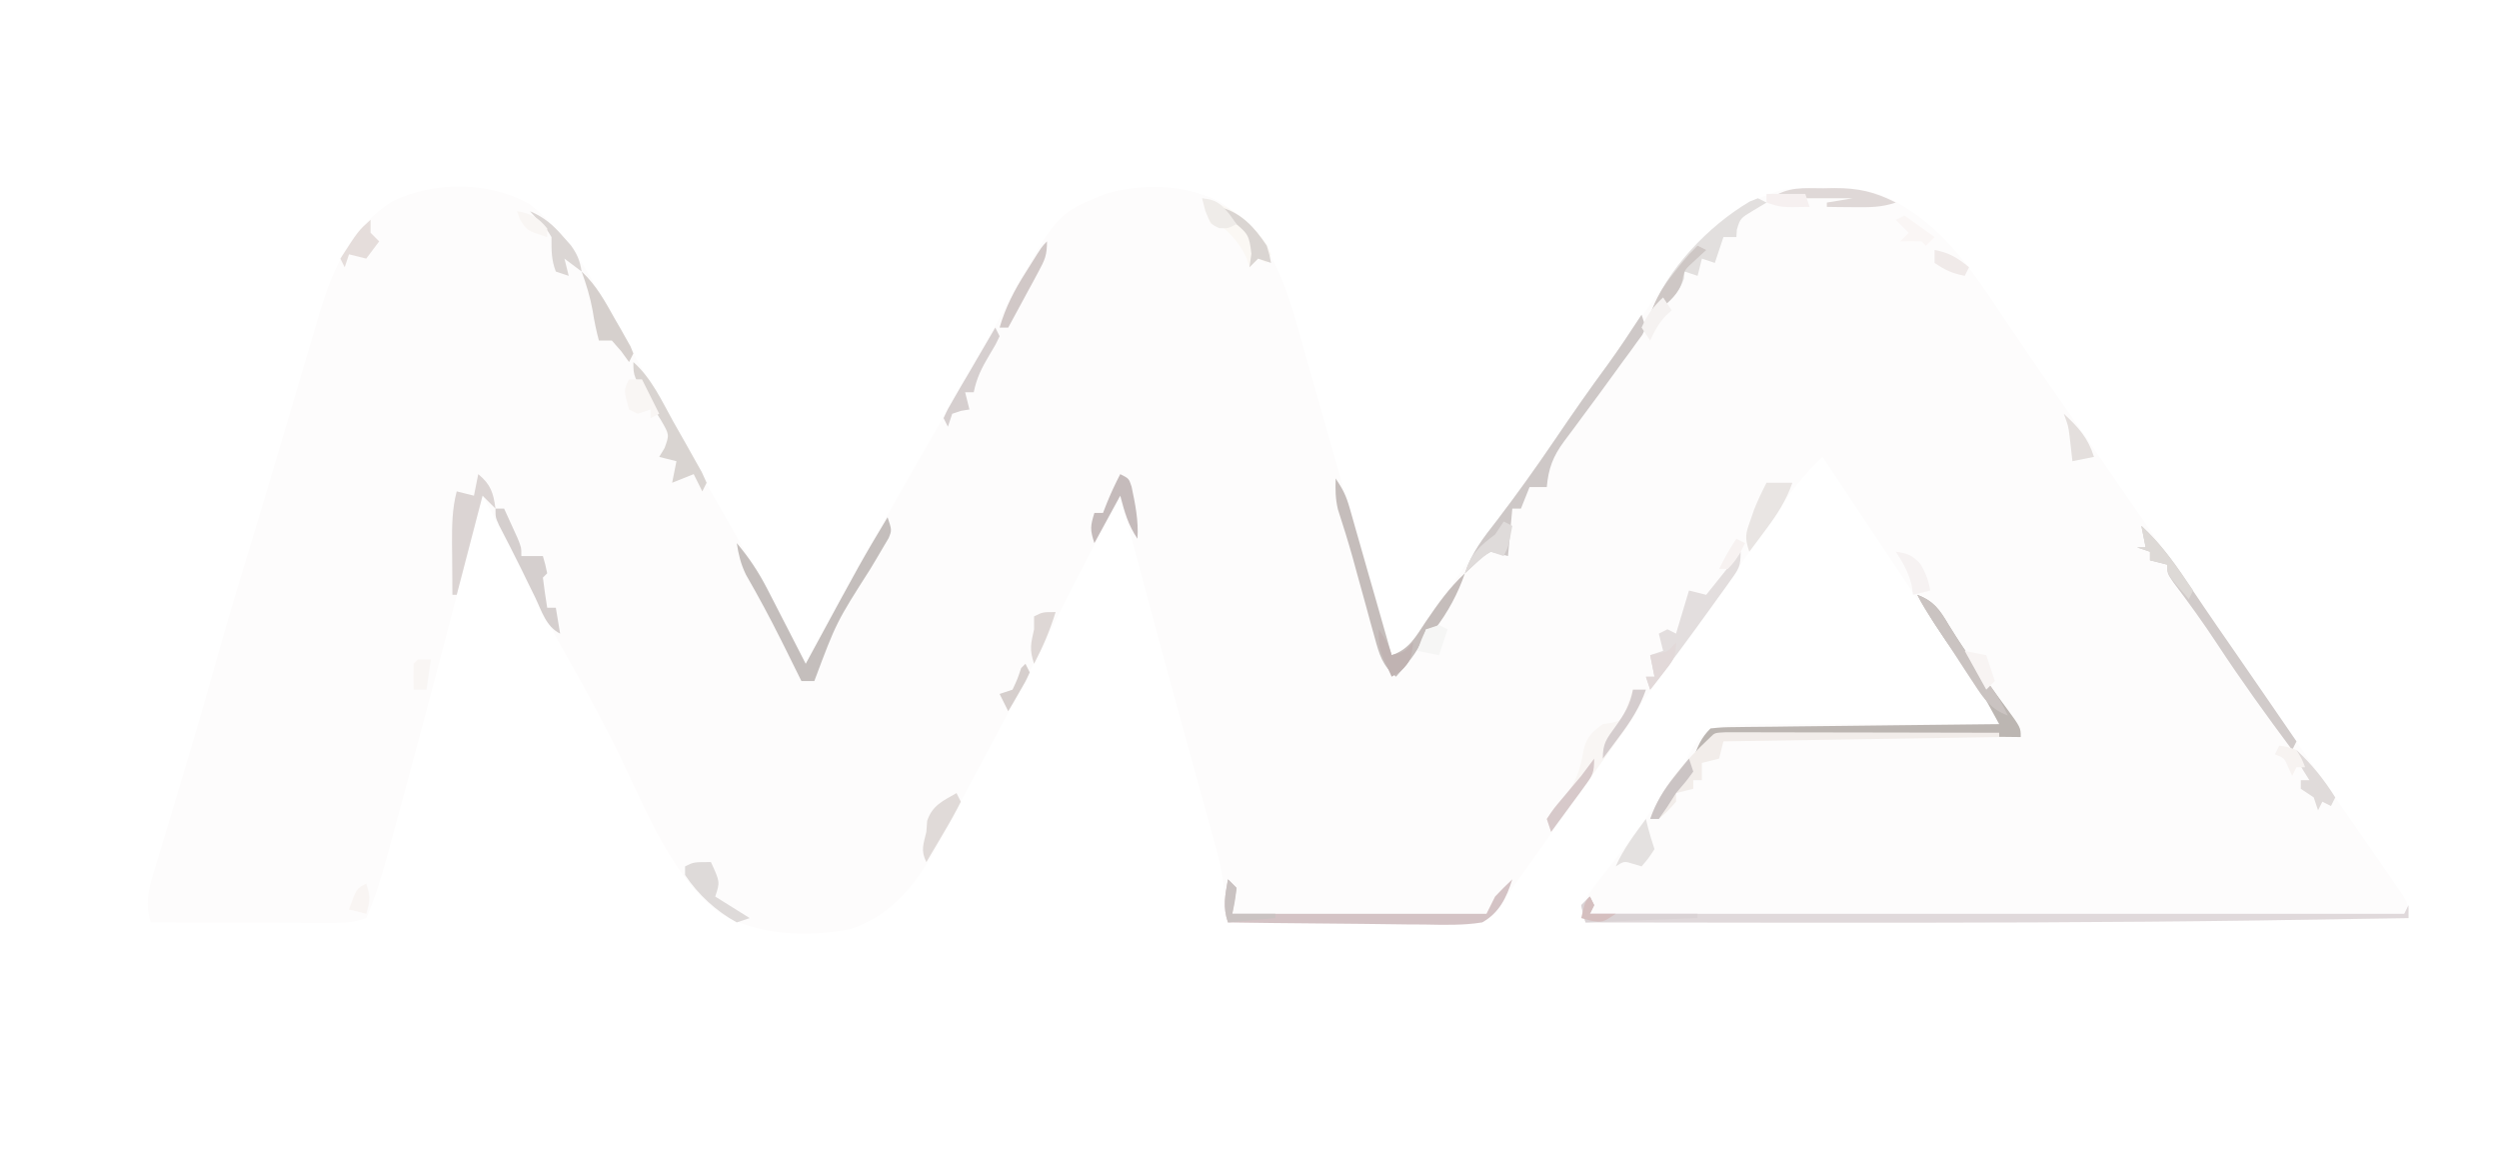
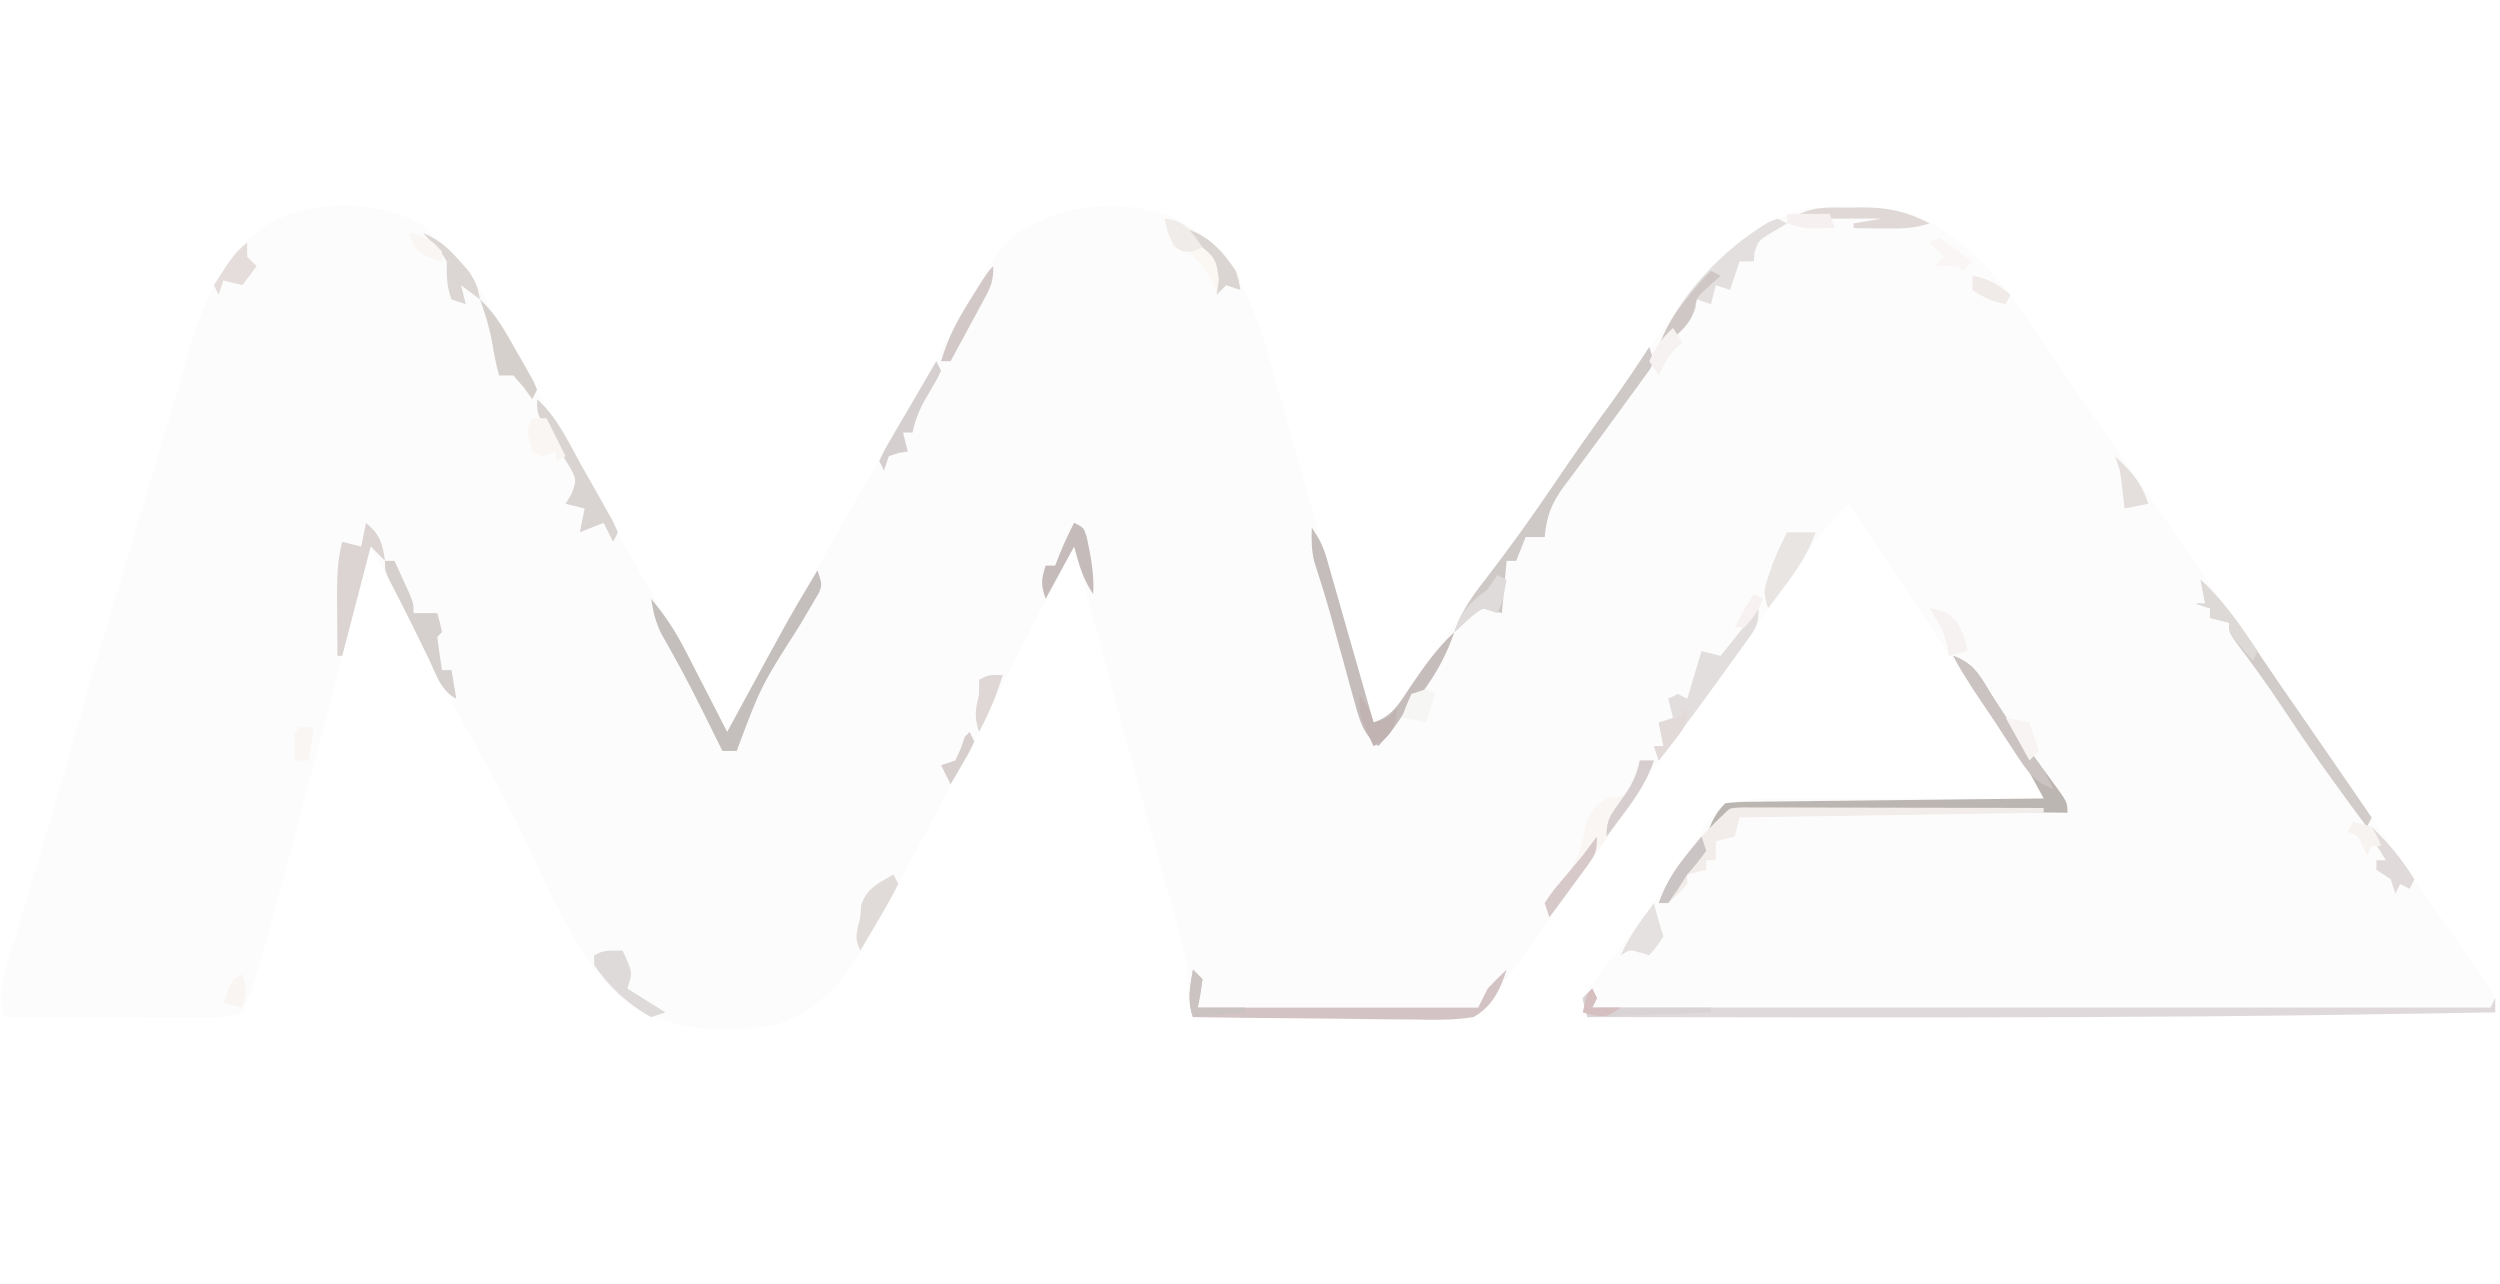
- <svg xmlns="http://www.w3.org/2000/svg" version="1.1" width="580" height="270">
+ <svg xmlns="http://www.w3.org/2000/svg" version="1.1" width="526" height="270" viewBox="34 0 526 270">
  <path d="M0 0 C7.47 5.75 11.82 12.46 16.37 20.65 C17.02 21.79 17.66 22.93 18.33 24.11 C20.01 27.08 21.67 30.05 23.33 33.03 C24.87 35.79 26.42 38.55 27.97 41.3 C30.3 45.46 32.63 49.62 34.95 53.78 C38.18 59.57 41.46 65.33 44.75 71.09 C45.24 71.96 45.74 72.83 46.25 73.72 C48.27 77.25 50.29 80.76 52.36 84.25 C56.72 91.59 60.58 99.11 64.31 106.78 C64.6 106.24 64.89 105.71 65.19 105.15 C76.25 84.76 87.49 64.47 99.26 44.47 C103.03 38.04 106.64 31.53 110.18 24.96 C122.49 2.35 122.49 2.35 134.07 -2.34 C142.68 -4.68 151.84 -4.45 159.93 -0.66 C173.18 7.06 176.33 20.99 180.27 35.01 C180.62 36.25 180.98 37.48 181.34 38.76 C182.28 42.02 183.2 45.29 184.12 48.55 C185.04 51.8 185.97 55.04 186.89 58.28 C187.98 62.1 189.07 65.91 190.16 69.73 C193.48 81.43 196.88 93.11 200.31 104.78 C204.23 103.47 205.51 101.05 207.75 97.78 C208.18 97.16 208.62 96.53 209.06 95.89 C210 94.55 210.93 93.21 211.86 91.86 C214.26 88.4 216.69 84.97 219.12 81.53 C219.62 80.82 220.12 80.11 220.64 79.37 C224.28 74.21 227.97 69.08 231.68 63.96 C236.31 57.59 240.86 51.17 245.37 44.71 C245.95 43.88 246.54 43.05 247.13 42.19 C249.41 38.93 251.69 35.67 253.96 32.4 C257.38 27.5 260.82 22.63 264.31 17.78 C265.01 16.79 265.72 15.8 266.45 14.78 C272.77 6.35 280.97 -0.5 291.31 -3.22 C294.47 -3.64 297.56 -3.7 300.75 -3.66 C302 -3.65 302 -3.65 303.29 -3.64 C309.39 -3.47 314.19 -2.72 319.31 0.78 C319.99 1.21 320.67 1.65 321.37 2.1 C329.88 7.99 335.58 16.33 341.25 24.84 C342.56 26.79 343.88 28.74 345.2 30.7 C345.87 31.7 346.54 32.7 347.24 33.73 C350.64 38.73 354.1 43.69 357.56 48.65 C362.04 55.08 366.51 61.5 370.93 67.96 C375.66 74.86 380.46 81.72 385.26 88.56 C392.58 99.01 399.82 109.51 407.01 120.05 C411.51 126.63 416.06 133.18 420.62 139.71 C423.19 143.4 425.75 147.09 428.31 150.78 C428.8 151.48 429.29 152.19 429.79 152.91 C430.97 154.61 432.14 156.32 433.31 158.03 C434.21 159.33 434.21 159.33 435.12 160.67 C436.31 162.78 436.31 162.78 436.31 165.78 C425.66 165.96 415.02 166.13 404.37 166.28 C403.54 166.29 402.71 166.3 401.86 166.31 C366.88 166.81 331.91 166.86 296.93 166.84 C295.01 166.84 295.01 166.84 293.04 166.84 C277.13 166.83 261.22 166.81 245.31 166.78 C244.68 164.98 244.68 164.98 244.31 162.78 C245.95 160.22 247.6 157.95 249.5 155.59 C250.61 154.16 251.72 152.73 252.83 151.3 C253.4 150.56 253.98 149.82 254.57 149.05 C257.89 144.7 260.99 140.2 264.12 135.71 C265.02 134.43 265.93 133.15 266.86 131.88 C268.34 129.84 268.34 129.84 269.36 127.68 C270.78 125.15 272.02 123.57 274.31 121.78 C279.37 120.58 284.38 120.7 289.55 120.78 C291.04 120.77 292.54 120.76 294.03 120.74 C297.95 120.72 301.86 120.74 305.78 120.76 C309.78 120.79 313.78 120.76 317.79 120.74 C325.63 120.71 333.47 120.73 341.31 120.78 C340.53 119.35 339.74 117.92 338.95 116.49 C338.52 115.7 338.08 114.9 337.63 114.08 C335.82 110.93 333.78 108.08 331.62 105.15 C326.71 98.41 322.07 91.5 317.47 84.54 C315.72 81.88 313.95 79.24 312.18 76.59 C308.23 70.65 304.27 64.71 300.31 58.78 C296.14 62.68 292.92 66.89 289.68 71.59 C289.16 72.34 288.64 73.09 288.1 73.86 C285.57 77.49 283.07 81.13 280.57 84.78 C279.69 86.07 278.81 87.36 277.93 88.65 C277.49 89.3 277.05 89.94 276.6 90.61 C272.9 96 269.03 101.27 265.12 106.53 C260.69 112.49 256.41 118.5 252.34 124.71 C247.83 131.51 243.05 138.13 238.31 144.78 C237.73 145.59 237.16 146.4 236.56 147.23 C234.82 149.69 233.06 152.14 231.31 154.59 C230.77 155.35 230.23 156.11 229.67 156.89 C228.9 157.96 228.9 157.96 228.12 159.05 C227.67 159.67 227.23 160.3 226.77 160.94 C222.27 166.61 222.27 166.61 218.59 167.26 C217.55 167.25 216.51 167.24 215.44 167.23 C214.26 167.23 213.08 167.23 211.86 167.23 C210.59 167.21 209.32 167.19 208.01 167.17 C206.71 167.16 205.4 167.16 204.06 167.15 C200.6 167.14 197.14 167.1 193.68 167.05 C190.15 167.01 186.62 166.99 183.09 166.97 C176.16 166.93 169.23 166.86 162.31 166.78 C161.31 163.78 161.31 163.78 161.4 160.7 C161.29 155.85 160.16 151.68 158.85 147.04 C158.59 146.09 158.33 145.14 158.07 144.17 C157.22 141.08 156.36 137.99 155.5 134.9 C154.91 132.76 154.32 130.63 153.73 128.49 C152.53 124.1 151.32 119.71 150.11 115.32 C147.6 106.22 145.16 97.11 142.72 87.99 C142 85.3 141.28 82.61 140.56 79.92 C139.48 75.87 138.39 71.83 137.31 67.78 C135.64 70.94 133.97 74.11 132.31 77.28 C131.62 78.58 131.62 78.58 130.92 79.91 C128.04 85.39 125.24 90.9 122.49 96.44 C116.05 109.39 109.2 122.13 102.38 134.88 C100.64 138.15 98.92 141.42 97.2 144.7 C91.72 155.03 86.36 164.44 74.65 168.33 C64.65 170.25 53.18 169.84 44.35 164.62 C32.41 155.77 25.99 137.46 19.42 124.67 C16.21 118.4 12.94 112.2 9.43 106.09 C5.88 99.9 2.65 93.6 -0.48 87.18 C-3.71 80.63 -7.24 74.22 -10.69 67.78 C-10.99 68.94 -11.29 70.1 -11.6 71.3 C-17.13 92.65 -22.69 114 -28.47 135.28 C-28.99 137.18 -29.51 139.09 -30.02 140.99 C-30.74 143.66 -31.47 146.32 -32.2 148.99 C-32.4 149.76 -32.61 150.54 -32.83 151.34 C-34.19 156.27 -35.64 161.08 -37.69 165.78 C-40.57 166.74 -42.36 166.9 -45.35 166.89 C-46.29 166.89 -47.23 166.89 -48.2 166.89 C-49.21 166.89 -50.22 166.88 -51.27 166.88 C-52.82 166.87 -52.82 166.87 -54.41 166.87 C-57.74 166.87 -61.06 166.85 -64.38 166.84 C-66.63 166.83 -68.88 166.83 -71.13 166.83 C-76.65 166.82 -82.17 166.8 -87.69 166.78 C-89.27 161.92 -87.9 158 -86.45 153.3 C-86.2 152.48 -85.95 151.65 -85.7 150.8 C-84.89 148.1 -84.07 145.41 -83.25 142.71 C-82.69 140.85 -82.14 138.98 -81.58 137.12 C-80.74 134.31 -79.9 131.5 -79.06 128.69 C-76.46 120.05 -73.98 111.37 -71.54 102.68 C-69.32 94.82 -66.95 87.02 -64.56 79.22 C-62.58 72.72 -60.63 66.21 -58.7 59.69 C-57.34 55.09 -55.97 50.49 -54.6 45.89 C-53.9 43.54 -53.21 41.19 -52.52 38.84 C-51.5 35.37 -50.47 31.9 -49.43 28.44 C-49.13 27.4 -48.83 26.36 -48.52 25.29 C-45.39 14.91 -41.06 5.39 -31.58 -0.54 C-21.89 -5.19 -9.43 -5.14 0 0 Z " fill="#FDFCFC" transform="translate(122.6914,47.22266)" />
  <path d="M0 0 C0.33 0.66 0.66 1.32 1 2 C0.67 2.66 0.34 3.32 0 4 C62.37 4 124.74 4 189 4 C189.33 3.34 189.66 2.68 190 2 C190 2.99 190 3.98 190 5 C179.35 5.18 168.71 5.35 158.06 5.5 C157.23 5.51 156.4 5.52 155.55 5.54 C120.57 6.03 85.6 6.09 50.62 6.06 C48.7 6.06 48.7 6.06 46.73 6.06 C30.82 6.05 14.91 6.03 -1 6 C-1.62 4.12 -1.62 4.12 -2 2 C-1.34 1.34 -0.68 0.68 0 0 Z " fill="#E0D9DB" transform="translate(369,208)" />
  <path d="M0 0 C3.84 1.48 5.18 3.44 7.25 6.94 C11.34 13.63 15.94 19.88 20.62 26.18 C24 30.79 24 30.79 24 33 C23.12 32.99 22.24 32.98 21.34 32.97 C13.05 32.87 4.77 32.79 -3.51 32.74 C-7.77 32.71 -12.03 32.68 -16.29 32.62 C-20.4 32.57 -24.51 32.54 -28.62 32.53 C-30.19 32.52 -31.76 32.5 -33.32 32.47 C-35.52 32.43 -37.72 32.43 -39.91 32.43 C-41.16 32.42 -42.42 32.41 -43.7 32.4 C-47.86 33.16 -49.34 34.81 -52 38 C-50.93 35.08 -50.22 33.22 -48 31 C-45.22 30.72 -45.22 30.72 -41.62 30.68 C-40.97 30.67 -40.31 30.66 -39.64 30.65 C-37.48 30.62 -35.31 30.6 -33.15 30.59 C-31.65 30.57 -30.15 30.55 -28.65 30.53 C-24.7 30.48 -20.75 30.44 -16.8 30.4 C-12.78 30.36 -8.75 30.31 -4.72 30.26 C3.19 30.16 11.09 30.08 19 30 C18.22 28.58 17.44 27.15 16.66 25.73 C16.22 24.94 15.79 24.15 15.34 23.33 C13.43 20.01 11.22 16.95 8.94 13.88 C5.62 9.39 2.69 4.89 0 0 Z " fill="#BCB6B2" transform="translate(445,138)" />
  <path d="M0 0 C1.17 0 2.34 0 3.55 0.01 C4.19 0.01 4.83 0.01 5.5 0.01 C7.63 0.01 9.77 0.01 11.91 0.02 C13.39 0.02 14.87 0.03 16.34 0.03 C20.24 0.03 24.14 0.04 28.04 0.05 C32.01 0.06 35.99 0.07 39.96 0.07 C47.77 0.08 55.57 0.1 63.37 0.12 C63.37 0.45 63.37 0.78 63.37 1.12 C42.25 1.45 21.13 1.78 -0.63 2.12 C-0.96 3.44 -1.29 4.76 -1.63 6.12 C-2.95 6.45 -4.27 6.78 -5.63 7.12 C-5.63 8.44 -5.63 9.76 -5.63 11.12 C-6.29 11.12 -6.95 11.12 -7.63 11.12 C-7.63 11.78 -7.63 12.44 -7.63 13.12 C-8.95 13.45 -10.27 13.78 -11.63 14.12 C-11.63 14.78 -11.63 15.44 -11.63 16.12 C-13.5 18.25 -13.5 18.25 -15.63 20.12 C-16.29 20.12 -16.95 20.12 -17.63 20.12 C-14.92 12.54 -9.42 6.58 -3.63 1.12 C-2.63 0.12 -2.63 0.12 0 0 Z " fill="#F2EDEA" transform="translate(400.6259,169.8797)" />
  <path d="M0 0 C1 3 1 3 0.17 4.68 C-0.27 5.29 -0.72 5.89 -1.18 6.52 C-1.67 7.21 -2.16 7.89 -2.67 8.6 C-3.21 9.33 -3.75 10.06 -4.31 10.81 C-4.86 11.57 -5.4 12.32 -5.96 13.09 C-8.61 16.76 -11.29 20.4 -13.99 24.02 C-14.68 24.95 -14.68 24.95 -15.37 25.9 C-16.23 27.06 -17.09 28.21 -17.96 29.36 C-20.55 32.86 -21.62 35.66 -22 40 C-23.32 40 -24.64 40 -26 40 C-26.99 42.47 -26.99 42.47 -28 45 C-28.66 45 -29.32 45 -30 45 C-30.33 48.63 -30.66 52.26 -31 56 C-32.32 55.67 -33.64 55.34 -35 55 C-36.77 55.95 -36.77 55.95 -38.25 57.44 C-39.61 58.71 -39.61 58.71 -41 60 C-39.44 55.22 -36.74 51.78 -33.69 47.88 C-29.01 41.77 -24.56 35.55 -20.25 29.19 C-16.17 23.17 -12.04 17.23 -7.72 11.38 C-5.03 7.66 -2.5 3.84 0 0 Z " fill="#CEC8C7" transform="translate(381,73)" />
  <path d="M0 0 C0.66 0.66 1.32 1.32 2 2 C1.67 3.98 1.34 5.96 1 8 C20.47 8 39.94 8 60 8 C60.66 6.68 61.32 5.36 62 4 C63.29 2.63 64.62 1.29 66 0 C64.67 4.23 62.96 7.81 59 10 C54.54 10.71 50.12 10.58 45.61 10.49 C43.65 10.48 43.65 10.48 41.66 10.47 C38.21 10.45 34.76 10.4 31.31 10.34 C27.78 10.29 24.25 10.27 20.73 10.24 C13.82 10.19 6.91 10.11 0 10 C-1.23 6.31 -0.64 3.79 0 0 Z " fill="#D4C3C5" transform="translate(285,204)" />
  <path d="M0 0 C1 3 1 3 0.25 4.84 C-0.37 5.88 -0.37 5.88 -1 6.94 C-1.46 7.73 -1.93 8.53 -2.41 9.34 C-2.93 10.22 -3.46 11.1 -4 12 C-11.9 24.38 -11.9 24.38 -17 38 C-17.99 38 -18.98 38 -20 38 C-20.51 36.97 -21.02 35.95 -21.54 34.89 C-22.23 33.49 -22.93 32.09 -23.62 30.69 C-23.99 29.96 -24.35 29.23 -24.72 28.49 C-27.29 23.35 -30 18.31 -32.87 13.33 C-34.06 10.88 -34.59 8.68 -35 6 C-32.19 9.35 -29.98 12.63 -27.98 16.52 C-27.46 17.54 -26.93 18.56 -26.38 19.62 C-25.84 20.67 -25.31 21.73 -24.75 22.81 C-23.92 24.42 -23.92 24.42 -23.07 26.07 C-21.71 28.71 -20.35 31.35 -19 34 C-18.67 33.4 -18.35 32.79 -18.01 32.17 C-6 10.01 -6 10.01 0 0 Z " fill="#C4BEBC" transform="translate(206,120)" />
  <path d="M0 0 C0 3.35 -0.42 3.97 -2.31 6.59 C-2.8 7.29 -3.3 7.98 -3.81 8.7 C-4.62 9.81 -4.62 9.81 -5.44 10.94 C-5.98 11.69 -6.52 12.45 -7.08 13.22 C-11.63 19.55 -16.27 25.8 -21 32 C-21.33 31.01 -21.66 30.02 -22 29 C-21.34 29 -20.68 29 -20 29 C-20.33 27.35 -20.66 25.7 -21 24 C-20.01 23.67 -19.02 23.34 -18 23 C-18.33 21.68 -18.66 20.36 -19 19 C-18.34 18.67 -17.68 18.34 -17 18 C-16.34 18.33 -15.68 18.66 -15 19 C-14.01 15.7 -13.02 12.4 -12 9 C-10.68 9.33 -9.36 9.66 -8 10 C-5.36 6.7 -2.72 3.4 0 0 Z " fill="#E3DEDE" transform="translate(404,128)" />
  <path d="M0 0 C1.69 2.54 2.43 4 3.24 6.83 C3.46 7.59 3.68 8.35 3.9 9.13 C4.13 9.95 4.36 10.77 4.6 11.61 C4.84 12.44 5.08 13.28 5.33 14.15 C6.1 16.83 6.86 19.51 7.62 22.19 C8.15 24 8.67 25.82 9.19 27.64 C10.46 32.09 11.73 36.54 13 41 C17.15 39.62 18.59 36.67 20.94 33.19 C23.71 29.12 26.36 25.36 30 22 C28.4 26.67 26.03 31.09 23 35 C22.34 35 21.68 35 21 35 C20.77 35.7 20.55 36.4 20.31 37.12 C18.68 40.69 16.59 43.07 14 46 C10.83 43.43 10.13 40.81 9.06 36.93 C8.72 35.73 8.39 34.52 8.04 33.27 C7.7 32.01 7.35 30.74 7 29.44 C6.31 26.96 5.63 24.48 4.94 22 C4.45 20.21 4.45 20.21 3.95 18.38 C2.89 14.61 1.73 10.89 0.52 7.17 C-0.07 4.72 -0.09 2.51 0 0 Z " fill="#C5BDBB" transform="translate(310,111)" />
  <path d="M0 0 C4.08 3.81 7.16 7.87 10.25 12.5 C11.22 13.94 12.2 15.38 13.17 16.81 C13.65 17.52 14.13 18.23 14.62 18.96 C16.56 21.83 18.53 24.66 20.5 27.5 C25.69 34.99 30.84 42.49 36 50 C35.5 50.99 35.5 50.99 35 52 C28.98 43.93 23.11 35.8 17.58 27.38 C14.36 22.47 10.94 17.76 7.4 13.07 C6 11 6 11 6 9 C4.68 8.67 3.36 8.34 2 8 C2 7.34 2 6.68 2 6 C1.01 5.67 0.02 5.34 -1 5 C-0.34 5 0.32 5 1 5 C0.67 3.35 0.34 1.7 0 0 Z " fill="#D1CBCA" transform="translate(497,122)" />
  <path d="M0 0 C0.99 0 1.98 0 3 0 C1.37 5.01 -1.57 8.9 -4.62 13.12 C-5.16 13.87 -5.69 14.62 -6.24 15.39 C-7.82 17.6 -9.41 19.8 -11 22 C-11.44 22.61 -11.89 23.23 -12.34 23.86 C-14.55 26.92 -16.77 29.96 -19 33 C-19.33 32.01 -19.66 31.02 -20 30 C-18.64 28.05 -18.64 28.05 -16.69 25.88 C-13.4 21.9 -12.26 18.97 -11.45 13.95 C-10.78 11.03 -9.4 9.7 -7 8 C-6.32 7.9 -5.64 7.79 -4.94 7.69 C-2.53 7.09 -2.53 7.09 -1.25 3.44 C-0.84 2.3 -0.43 1.17 0 0 Z " fill="#F9F6F4" transform="translate(379,160)" />
  <path d="M0 0 C0.66 0.33 1.32 0.66 2 1 C1.03 1.58 0.06 2.16 -0.94 2.75 C-4.09 4.65 -4.09 4.65 -4.88 7.25 C-4.92 7.83 -4.96 8.41 -5 9 C-5.99 9 -6.98 9 -8 9 C-8.66 10.98 -9.32 12.96 -10 15 C-10.99 14.67 -11.98 14.34 -13 14 C-13.33 15.32 -13.66 16.64 -14 18 C-14.99 17.67 -15.98 17.34 -17 17 C-17.06 17.56 -17.12 18.11 -17.19 18.69 C-18.52 22.48 -21.42 25.21 -25 27 C-21.26 16.54 -11.44 6.41 -1.91 0.76 C-1.28 0.51 -0.65 0.26 0 0 Z " fill="#E2DFDE" transform="translate(408,46)" />
  <path d="M0 0 C2.9 2.4 3.5 4.31 4 8 C3.01 7.01 2.02 6.02 1 5 C-0.98 12.59 -2.96 20.18 -5 28 C-5.33 28 -5.66 28 -6 28 C-6.03 24.94 -6.05 21.88 -6.06 18.81 C-6.07 17.95 -6.08 17.08 -6.09 16.19 C-6.1 12 -6.08 8.09 -5 4 C-3.02 4.5 -3.02 4.5 -1 5 C-0.67 3.35 -0.34 1.7 0 0 Z " fill="#DBD4D3" transform="translate(111,110)" />
  <path d="M0 0 C4.23 3.75 6.54 8.92 9.26 13.8 C10.25 15.57 11.25 17.32 12.26 19.08 C13.19 20.75 13.19 20.75 14.14 22.44 C14.71 23.46 15.29 24.48 15.88 25.53 C16.25 26.34 16.62 27.16 17 28 C16.67 28.66 16.34 29.32 16 30 C15.34 28.68 14.68 27.36 14 26 C12.35 26.66 10.7 27.32 9 28 C9.33 26.35 9.66 24.7 10 23 C8.68 22.67 7.36 22.34 6 22 C6.41 21.32 6.82 20.64 7.24 19.95 C8.37 16.85 8.37 16.85 6.45 13.55 C5.69 12.32 4.92 11.09 4.12 9.88 C0 3.33 0 3.33 0 0 Z " fill="#D9D4D1" transform="translate(147,84)" />
  <path d="M0 0 C6.64 1.62 11.04 5.31 15 10.75 C15.33 11.49 15.66 12.23 16 13 C15.67 13.66 15.34 14.32 15 15 C14.34 14.67 13.68 14.34 13 14 C12.34 14.66 11.68 15.32 11 16 C10.77 15.28 10.55 14.56 10.31 13.81 C8.74 10.44 6.79 8.44 4 6 C3.34 6 2.68 6 2 6 C1.34 4.02 0.68 2.04 0 0 Z " fill="#FBF8F4" transform="translate(279,46)" />
  <path d="M0 0 C0.66 0 1.32 0 2 0 C2.67 1.46 3.34 2.92 4 4.38 C4.56 5.59 4.56 5.59 5.12 6.84 C6 9 6 9 6 11 C7.65 11 9.3 11 11 11 C11.56 12.94 11.56 12.94 12 15 C11.67 15.33 11.34 15.66 11 16 C11.29 18.34 11.62 20.67 12 23 C12.66 23 13.32 23 14 23 C14.33 24.98 14.66 26.96 15 29 C11.7 27.35 10.74 23.77 9.19 20.56 C8.47 19.1 7.76 17.64 7.04 16.18 C6.52 15.11 6.52 15.11 5.99 14.02 C4.31 10.6 2.56 7.21 0.81 3.82 C0 2 0 2 0 0 Z " fill="#D5CFCE" transform="translate(115,118)" />
  <path d="M0 0 C1.98 0 3.96 0 6 0 C4.56 4.15 2.5 7.3 -0.12 10.81 C-1.21 12.28 -1.21 12.28 -2.32 13.77 C-3.15 14.87 -3.15 14.87 -4 16 C-5.14 12.59 -4.85 11.83 -3.69 8.56 C-3.42 7.8 -3.16 7.04 -2.89 6.25 C-2.04 4.1 -1.07 2.06 0 0 Z " fill="#E9E5E3" transform="translate(410,112)" />
  <path d="M0 0 C2.12 4.62 2.12 4.62 1 8 C4.96 10.47 4.96 10.47 9 13 C8.01 13.33 7.02 13.66 6 14 C1.2 11.38 -2.97 7.54 -6 3 C-6 2.34 -6 1.68 -6 1 C-4 0 -4 0 0 0 Z " fill="#DEDAD9" transform="translate(165,200)" />
  <path d="M0 0 C3.84 1.48 5.18 3.44 7.25 6.94 C10.35 12.03 13.72 16.82 17.3 21.59 C18.77 23.68 19.94 25.68 21 28 C16.99 26.49 15.45 24.15 13.14 20.62 C12.09 19.02 12.09 19.02 11.01 17.39 C10.28 16.26 9.54 15.13 8.81 14 C8.07 12.87 7.33 11.74 6.58 10.61 C1.23 2.45 1.23 2.45 0 0 Z " fill="#CAC3C1" transform="translate(445,138)" />
  <path d="M0 0 C0.83 -0.02 1.67 -0.03 2.53 -0.05 C8.03 -0.05 11.84 0.8 16.75 3.31 C13.33 4.45 10.66 4.41 7.06 4.38 C5.29 4.36 5.29 4.36 3.49 4.35 C2.58 4.34 1.68 4.32 0.75 4.31 C0.75 3.98 0.75 3.65 0.75 3.31 C2.73 2.98 4.71 2.65 6.75 2.31 C0.48 2.31 -5.79 2.31 -12.25 2.31 C-8.13 -0.44 -4.84 -0.02 0 0 Z " fill="#DFD8D7" transform="translate(423.25,43.6875)" />
  <path d="M0 0 C3.45 3.23 5.46 6.97 7.75 11.06 C8.17 11.8 8.6 12.53 9.04 13.28 C9.43 13.99 9.83 14.69 10.23 15.41 C10.6 16.05 10.96 16.69 11.33 17.35 C11.66 18.17 11.66 18.17 12 19 C11.67 19.66 11.34 20.32 11 21 C10.4 20.17 9.8 19.35 9.19 18.5 C8.47 17.67 7.74 16.85 7 16 C6.01 16 5.02 16 4 16 C3.38 13.71 2.92 11.48 2.56 9.12 C1.99 5.94 1.09 3.04 0 0 Z " fill="#D6D0CD" transform="translate(135,63)" />
  <path d="M0 0 C2 1 2 1 2.63 2.89 C3.49 6.98 4.27 10.8 4 15 C1.81 11.72 1 8.79 0 5 C-1.98 8.63 -3.96 12.26 -6 16 C-7.04 12.87 -6.93 12.01 -6 9 C-5.34 9 -4.68 9 -4 9 C-3.71 8.26 -3.42 7.52 -3.12 6.75 C-2.18 4.43 -1.15 2.22 0 0 Z " fill="#C5BBBB" transform="translate(260,110)" />
  <path d="M0 0 C0.33 0.66 0.66 1.32 1 2 C0.04 4.02 0.04 4.02 -1.38 6.38 C-3.1 9.25 -4.35 11.7 -5 15 C-5.66 15 -6.32 15 -7 15 C-6.67 16.32 -6.34 17.64 -6 19 C-6.64 19.1 -7.28 19.21 -7.94 19.31 C-8.96 19.65 -8.96 19.65 -10 20 C-10.33 20.99 -10.66 21.98 -11 23 C-11.33 22.34 -11.66 21.68 -12 21 C-11.01 18.85 -11.01 18.85 -9.47 16.21 C-8.93 15.27 -8.38 14.33 -7.82 13.36 C-7.24 12.37 -6.66 11.39 -6.06 10.38 C-5.49 9.38 -4.91 8.39 -4.31 7.37 C-2.88 4.91 -1.45 2.45 0 0 Z " fill="#D6CFCF" transform="translate(231,76)" />
  <path d="M0 0 C0.33 0.66 0.66 1.32 1 2 C-0.24 4.45 -1.53 6.77 -2.94 9.12 C-3.32 9.78 -3.71 10.44 -4.11 11.12 C-5.06 12.75 -6.03 14.38 -7 16 C-8.36 13.29 -7.68 11.92 -7 9 C-6.94 8.15 -6.88 7.31 -6.81 6.44 C-5.61 2.84 -3.19 1.83 0 0 Z " fill="#E0DAD8" transform="translate(222,184)" />
  <path d="M0 0 C0.14 0.6 0.29 1.2 0.44 1.81 C0.89 3.56 1.43 5.29 2 7 C0.56 9.19 0.56 9.19 -1 11 C-1.62 10.81 -2.24 10.63 -2.88 10.44 C-5.04 9.76 -5.04 9.76 -7 11 C-5.22 6.96 -2.6 3.54 0 0 Z " fill="#E4E1E0" transform="translate(382,190)" />
  <path d="M0 0 C4.85 4.41 8.35 9.58 12 15 C11.67 15.66 11.34 16.32 11 17 C6 11.25 6 11.25 6 9 C4.68 8.67 3.36 8.34 2 8 C2 7.34 2 6.68 2 6 C1.01 5.67 0.02 5.34 -1 5 C-0.34 5 0.32 5 1 5 C0.67 3.35 0.34 1.7 0 0 Z " fill="#DDD9D6" transform="translate(497,122)" />
  <path d="M0 0 C3.64 3.43 6.36 6.8 9 11 C8.67 11.66 8.34 12.32 8 13 C7.34 12.67 6.68 12.34 6 12 C5.67 12.66 5.34 13.32 5 14 C4.67 13.01 4.34 12.02 4 11 C3.01 10.34 2.02 9.68 1 9 C1 8.34 1 7.68 1 7 C1.66 7 2.32 7 3 7 C2.5 6.22 2.01 5.43 1.5 4.62 C0 2 0 2 0 0 Z " fill="#E0DBDA" transform="translate(533,174)" />
  <path d="M0 0 C0.33 0.66 0.66 1.32 1 2 C0.67 2.66 0.34 3.32 0 4 C8.25 4 16.5 4 25 4 C25 4.33 25 4.66 25 5 C16.42 5.33 7.84 5.66 -1 6 C-1.33 4.68 -1.66 3.36 -2 2 C-1.34 1.34 -0.68 0.68 0 0 Z " fill="#DAD3D5" transform="translate(369,208)" />
  <path d="M0 0 C3.33 1.43 5.32 3.15 7.69 5.88 C8.29 6.55 8.89 7.23 9.51 7.93 C11.01 10.01 11.58 11.5 12 14 C10.68 13.01 9.36 12.02 8 11 C8.33 12.32 8.66 13.64 9 15 C8.01 14.67 7.02 14.34 6 14 C4.93 11.18 5 9.09 5 6 C3.94 4.25 3.94 4.25 2.5 2.75 C1.67 1.84 0.85 0.94 0 0 Z " fill="#DBD6D4" transform="translate(123,49)" />
  <path d="M0 0 C0 3.2 -0.48 4.27 -1.97 7.01 C-2.37 7.77 -2.78 8.53 -3.2 9.31 C-3.63 10.09 -4.06 10.88 -4.5 11.69 C-4.93 12.48 -5.36 13.28 -5.8 14.1 C-6.86 16.07 -7.93 18.04 -9 20 C-9.66 20 -10.32 20 -11 20 C-9.63 15.27 -7.57 11.32 -4.94 7.19 C-4.57 6.6 -4.21 6.02 -3.83 5.42 C-1.18 1.18 -1.18 1.18 0 0 Z " fill="#D1C8C7" transform="translate(243,56)" />
  <path d="M0 0 C0.99 0 1.98 0 3 0 C4.32 2.64 5.64 5.28 7 8 C6.01 8.5 6.01 8.5 5 9 C5 8.34 5 7.68 5 7 C4.01 7.33 3.02 7.66 2 8 C1.34 7.67 0.68 7.34 0 7 C-1.26 2.52 -1.26 2.52 0 0 Z " fill="#F9F6F4" transform="translate(146,88)" />
  <path d="M0 0 C5.14 1.36 8.13 4.69 11 9 C11.67 11.23 11.67 11.23 12 13 C11.01 12.67 10.02 12.34 9 12 C8.34 12.66 7.68 13.32 7 14 C7.14 12.97 7.29 11.94 7.44 10.88 C6.95 6.58 6.63 6.22 3.5 3.62 C2.85 3.14 2.2 2.66 1.53 2.16 C1.03 1.78 0.52 1.4 0 1 C0 0.67 0 0.34 0 0 Z " fill="#DAD5D2" transform="translate(283,48)" />
  <path d="M0 0 C0 0.99 0 1.98 0 3 C0.66 3.66 1.32 4.32 2 5 C1.01 6.32 0.02 7.64 -1 9 C-2.32 8.67 -3.64 8.34 -5 8 C-5.33 8.99 -5.66 9.98 -6 11 C-6.33 10.34 -6.66 9.68 -7 9 C-2.86 2.57 -2.86 2.57 0 0 Z " fill="#E5DDDB" transform="translate(86,51)" />
  <path d="M0 0 C0.66 0.33 1.32 0.66 2 1 C0.79 2.11 0.79 2.11 -0.44 3.25 C-3.08 5.64 -3.08 5.64 -3.5 8 C-4.3 11.22 -6.6 12.83 -9 15 C-9.99 15.5 -9.99 15.5 -11 16 C-9.67 12.23 -8 9.43 -5.5 6.31 C-4.89 5.55 -4.28 4.78 -3.66 3.99 C-2 2 -2 2 0 0 Z " fill="#CEC7C5" transform="translate(394,57)" />
  <path d="M0 0 C0.66 0.33 1.32 0.66 2 1 C1.12 5.75 1.12 5.75 0 8 C-0.99 7.67 -1.98 7.34 -3 7 C-5.26 8.4 -7.02 10.2 -9 12 C-7.63 7.53 -5.69 5.77 -2 3 C-1.34 2.01 -0.68 1.02 0 0 Z " fill="#DFDBDA" transform="translate(349,121)" />
  <path d="M0 0 C0 3.28 -0.33 3.83 -2.19 6.36 C-2.64 6.98 -3.09 7.6 -3.55 8.24 C-4.03 8.88 -4.51 9.53 -5 10.19 C-5.48 10.84 -5.95 11.5 -6.45 12.17 C-7.62 13.78 -8.81 15.39 -10 17 C-10.33 16.01 -10.66 15.02 -11 14 C-9.45 11.66 -9.45 11.66 -7.25 9.06 C-6.17 7.78 -6.17 7.78 -5.08 6.47 C-4.39 5.66 -3.71 4.84 -3 4 C-1.99 2.67 -0.99 1.34 0 0 Z " fill="#D7C9CA" transform="translate(370,176)" />
  <path d="M0 0 C2.7 0.37 3.8 0.78 5.69 2.81 C6.95 4.92 7.57 6.59 8 9 C6.68 9.33 5.36 9.66 4 10 C3.9 9.28 3.79 8.56 3.69 7.81 C2.94 4.76 1.72 2.62 0 0 Z " fill="#F6F2F2" transform="translate(440,128)" />
  <path d="M0 0 C3.39 3.13 5.61 5.57 7 10 C5.35 10.33 3.7 10.66 2 11 C1.77 9.01 1.54 7.03 1.32 5.04 C1.03 2.81 1.03 2.81 0 0 Z " fill="#E4DFDD" transform="translate(479,96)" />
  <path d="M0 0 C0.99 0 1.98 0 3 0 C1.56 4.15 -0.5 7.3 -3.12 10.81 C-4.21 12.28 -4.21 12.28 -5.32 13.77 C-6.15 14.87 -6.15 14.87 -7 16 C-7 12.4 -6.13 11.44 -4.06 8.56 C-2.02 5.71 -0.63 3.48 0 0 Z " fill="#D5CDCE" transform="translate(379,160)" />
  <path d="M0 0 C2 3 2 3 3 6 C6.07 5.22 6.07 5.22 8 3 C7.65 6.24 7.44 7.62 4.94 9.81 C4.3 10.2 3.66 10.6 3 11 C0 4.5 0 4.5 0 0 Z " fill="#C0B3B2" transform="translate(320,146)" />
  <path d="M0 0 C0.33 0.99 0.66 1.98 1 3 C-0.69 5.31 -0.69 5.31 -3 8 C-3.7 9.09 -4.4 10.19 -5.12 11.31 C-6.05 12.64 -6.05 12.64 -7 14 C-7.66 14 -8.32 14 -9 14 C-7.65 10.16 -5.92 7.35 -3.38 4.19 C-2.43 3 -2.43 3 -1.46 1.79 C-0.98 1.2 -0.5 0.61 0 0 Z " fill="#CBC4C4" transform="translate(392,176)" />
  <path d="M0 0 C-1.31 4.23 -2.94 8.07 -5 12 C-6.11 8.66 -5.75 7.35 -5 4 C-5 3.01 -5 2.02 -5 1 C-3 0 -3 0 0 0 Z " fill="#DED7D5" transform="translate(245,142)" />
  <path d="M0 0 C0 3.61 -0.82 4.41 -3 7.19 C-3.56 7.9 -4.11 8.62 -4.69 9.36 C-5.12 9.9 -5.55 10.44 -6 11 C-6.33 10.01 -6.66 9.02 -7 8 C-6.34 8 -5.68 8 -5 8 C-5.33 6.35 -5.66 4.7 -6 3 C-5.38 2.88 -4.76 2.75 -4.12 2.62 C-1.81 2.13 -1.81 2.13 0 0 Z " fill="#E2D9D9" transform="translate(389,149)" />
  <path d="M0 0 C0.66 0.33 1.32 0.66 2 1 C1.34 2.98 0.68 4.96 0 7 C-1.65 6.67 -3.3 6.34 -5 6 C-4.19 3.56 -4.19 3.56 -3 1 C-2.01 0.67 -1.02 0.34 0 0 Z " fill="#F6F6F5" transform="translate(334,145)" />
  <path d="M0 0 C0.66 0.66 1.32 1.32 2 2 C1.62 5.12 1.62 5.12 1 8 C4.3 8 7.6 8 11 8 C11 8.33 11 8.66 11 9 C7.37 9.33 3.74 9.66 0 10 C-1.23 6.31 -0.64 3.79 0 0 Z " fill="#CAC3C2" transform="translate(285,204)" />
  <path d="M0 0 C0.66 0.99 1.32 1.98 2 3 C1.32 3.62 1.32 3.62 0.62 4.25 C-1.06 6.06 -1.99 7.75 -3 10 C-3.66 9.01 -4.32 8.02 -5 7 C-3.71 4.12 -2.34 2.13 0 0 Z " fill="#F5F2F1" transform="translate(386,69)" />
  <path d="M0 0 C2.31 1.65 4.62 3.3 7 5 C6.34 5.66 5.68 6.32 5 7 C4.67 6.67 4.34 6.34 4 6 C2.33 5.96 0.67 5.96 -1 6 C-0.34 5.34 0.32 4.68 1 4 C0.01 3.01 -0.98 2.02 -2 1 C-1.34 0.67 -0.68 0.34 0 0 Z " fill="#FAF6F5" transform="translate(442,50)" />
  <path d="M0 0 C3.36 0.6 5.38 1.85 8 4 C7.67 4.66 7.34 5.32 7 6 C4.04 5.39 2.62 4.75 0 3 C0 2.01 0 1.02 0 0 Z " fill="#F0EAE9" transform="translate(449,58)" />
  <path d="M0 0 C2.48 0.5 2.48 0.5 5 1 C5.66 2.98 6.32 4.96 7 7 C6.34 7.66 5.68 8.32 5 9 C3.35 6.03 1.7 3.06 0 0 Z " fill="#F8F4F3" transform="translate(456,151)" />
  <path d="M0 0 C1.04 3.13 0.93 3.99 0 7 C-1.32 6.67 -2.64 6.34 -4 6 C-2.25 1.12 -2.25 1.12 0 0 Z " fill="#F9F5F3" transform="translate(85,205)" />
  <path d="M0 0 C3.26 0.35 4.02 1.02 6.25 3.56 C6.83 4.37 7.4 5.17 8 6 C6 7 6 7 4 6.94 C2 6 2 6 0.75 2.94 C0.5 1.97 0.25 1 0 0 Z " fill="#EFECE9" transform="translate(279,46)" />
  <path d="M0 0 C0.99 0 1.98 0 3 0 C2.67 2.31 2.34 4.62 2 7 C1.01 7 0.02 7 -1 7 C-1.04 5 -1.04 3 -1 1 C-0.67 0.67 -0.34 0.34 0 0 Z " fill="#F9F6F4" transform="translate(97,153)" />
  <path d="M0 0 C3.24 0.56 4.93 1.41 7 4 C7 4.66 7 5.32 7 6 C2.32 4.52 2.32 4.52 0.69 1.88 C0.46 1.26 0.23 0.64 0 0 Z " fill="#F9F6F4" transform="translate(120,49)" />
  <path d="M0 0 C2.97 0 5.94 0 9 0 C9.33 0.99 9.66 1.98 10 3 C3.38 3.12 3.38 3.12 0 2 C0 1.34 0 0.68 0 0 Z " fill="#F6F0F0" transform="translate(410,45)" />
  <path d="M0 0 C0.33 0.66 0.66 1.32 1 2 C0 4.16 0 4.16 -1.44 6.62 C-1.91 7.44 -2.38 8.26 -2.87 9.1 C-3.24 9.73 -3.62 10.35 -4 11 C-4.66 9.68 -5.32 8.36 -6 7 C-5.01 6.67 -4.02 6.34 -3 6 C-1.84 3.53 -1.84 3.53 -1 1 C-0.67 0.67 -0.34 0.34 0 0 Z " fill="#D6CFCD" transform="translate(238,154)" />
  <path d="M0 0 C0.33 0.66 0.66 1.32 1 2 C0.67 2.66 0.34 3.32 0 4 C1.98 4 3.96 4 6 4 C3 6 3 6 0.31 5.62 C-0.45 5.42 -1.21 5.21 -2 5 C-1.12 1.12 -1.12 1.12 0 0 Z " fill="#D5BFBF" transform="translate(369,208)" />
  <path d="M0 0 C1.88 0.25 1.88 0.25 4 1 C5.25 3.06 5.25 3.06 6 5 C5.34 5 4.68 5 4 5 C3.67 5.66 3.34 6.32 3 7 C2.57 6.04 2.57 6.04 2.12 5.06 C1.17 2.85 1.17 2.85 -1 2 C-0.67 1.34 -0.34 0.68 0 0 Z " fill="#F7F3F1" transform="translate(529,173)" />
  <path d="M0 0 C0.66 0.33 1.32 0.66 2 1 C0.85 3.47 -0.05 5.05 -2 7 C-2.66 7 -3.32 7 -4 7 C-2.8 4.51 -1.55 2.32 0 0 Z " fill="#F7F2F1" transform="translate(403,125)" />
</svg>
